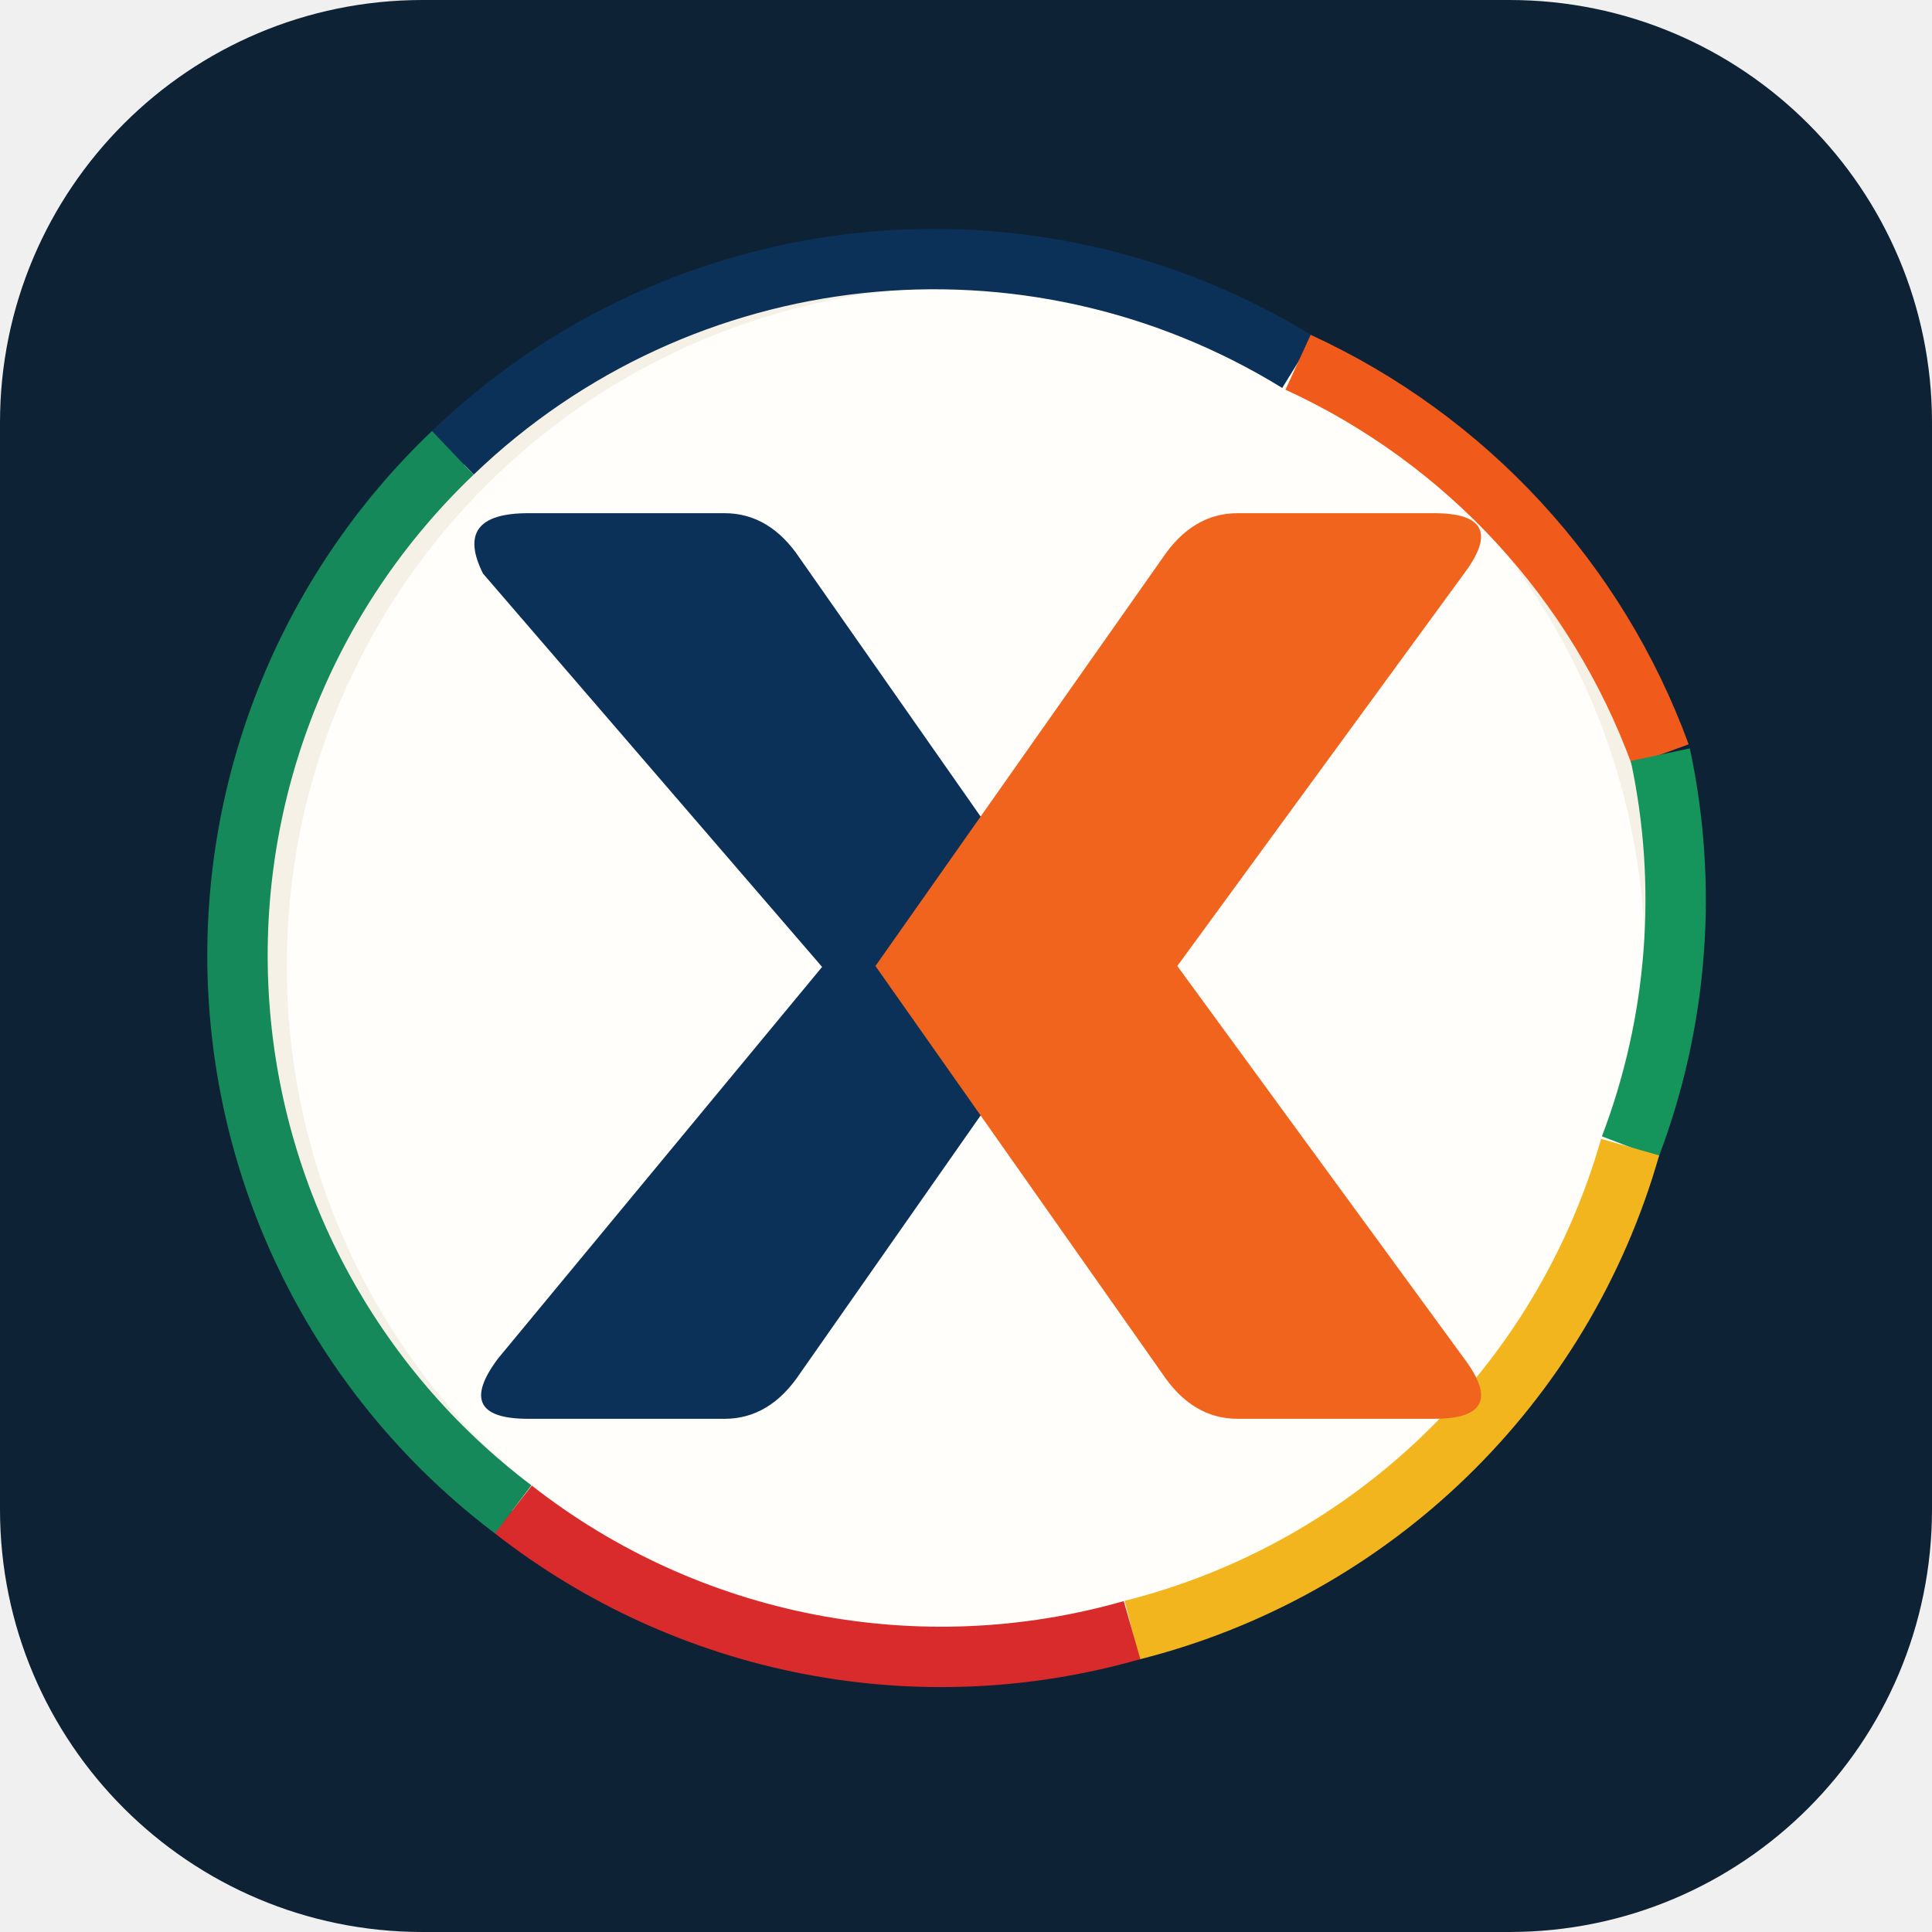
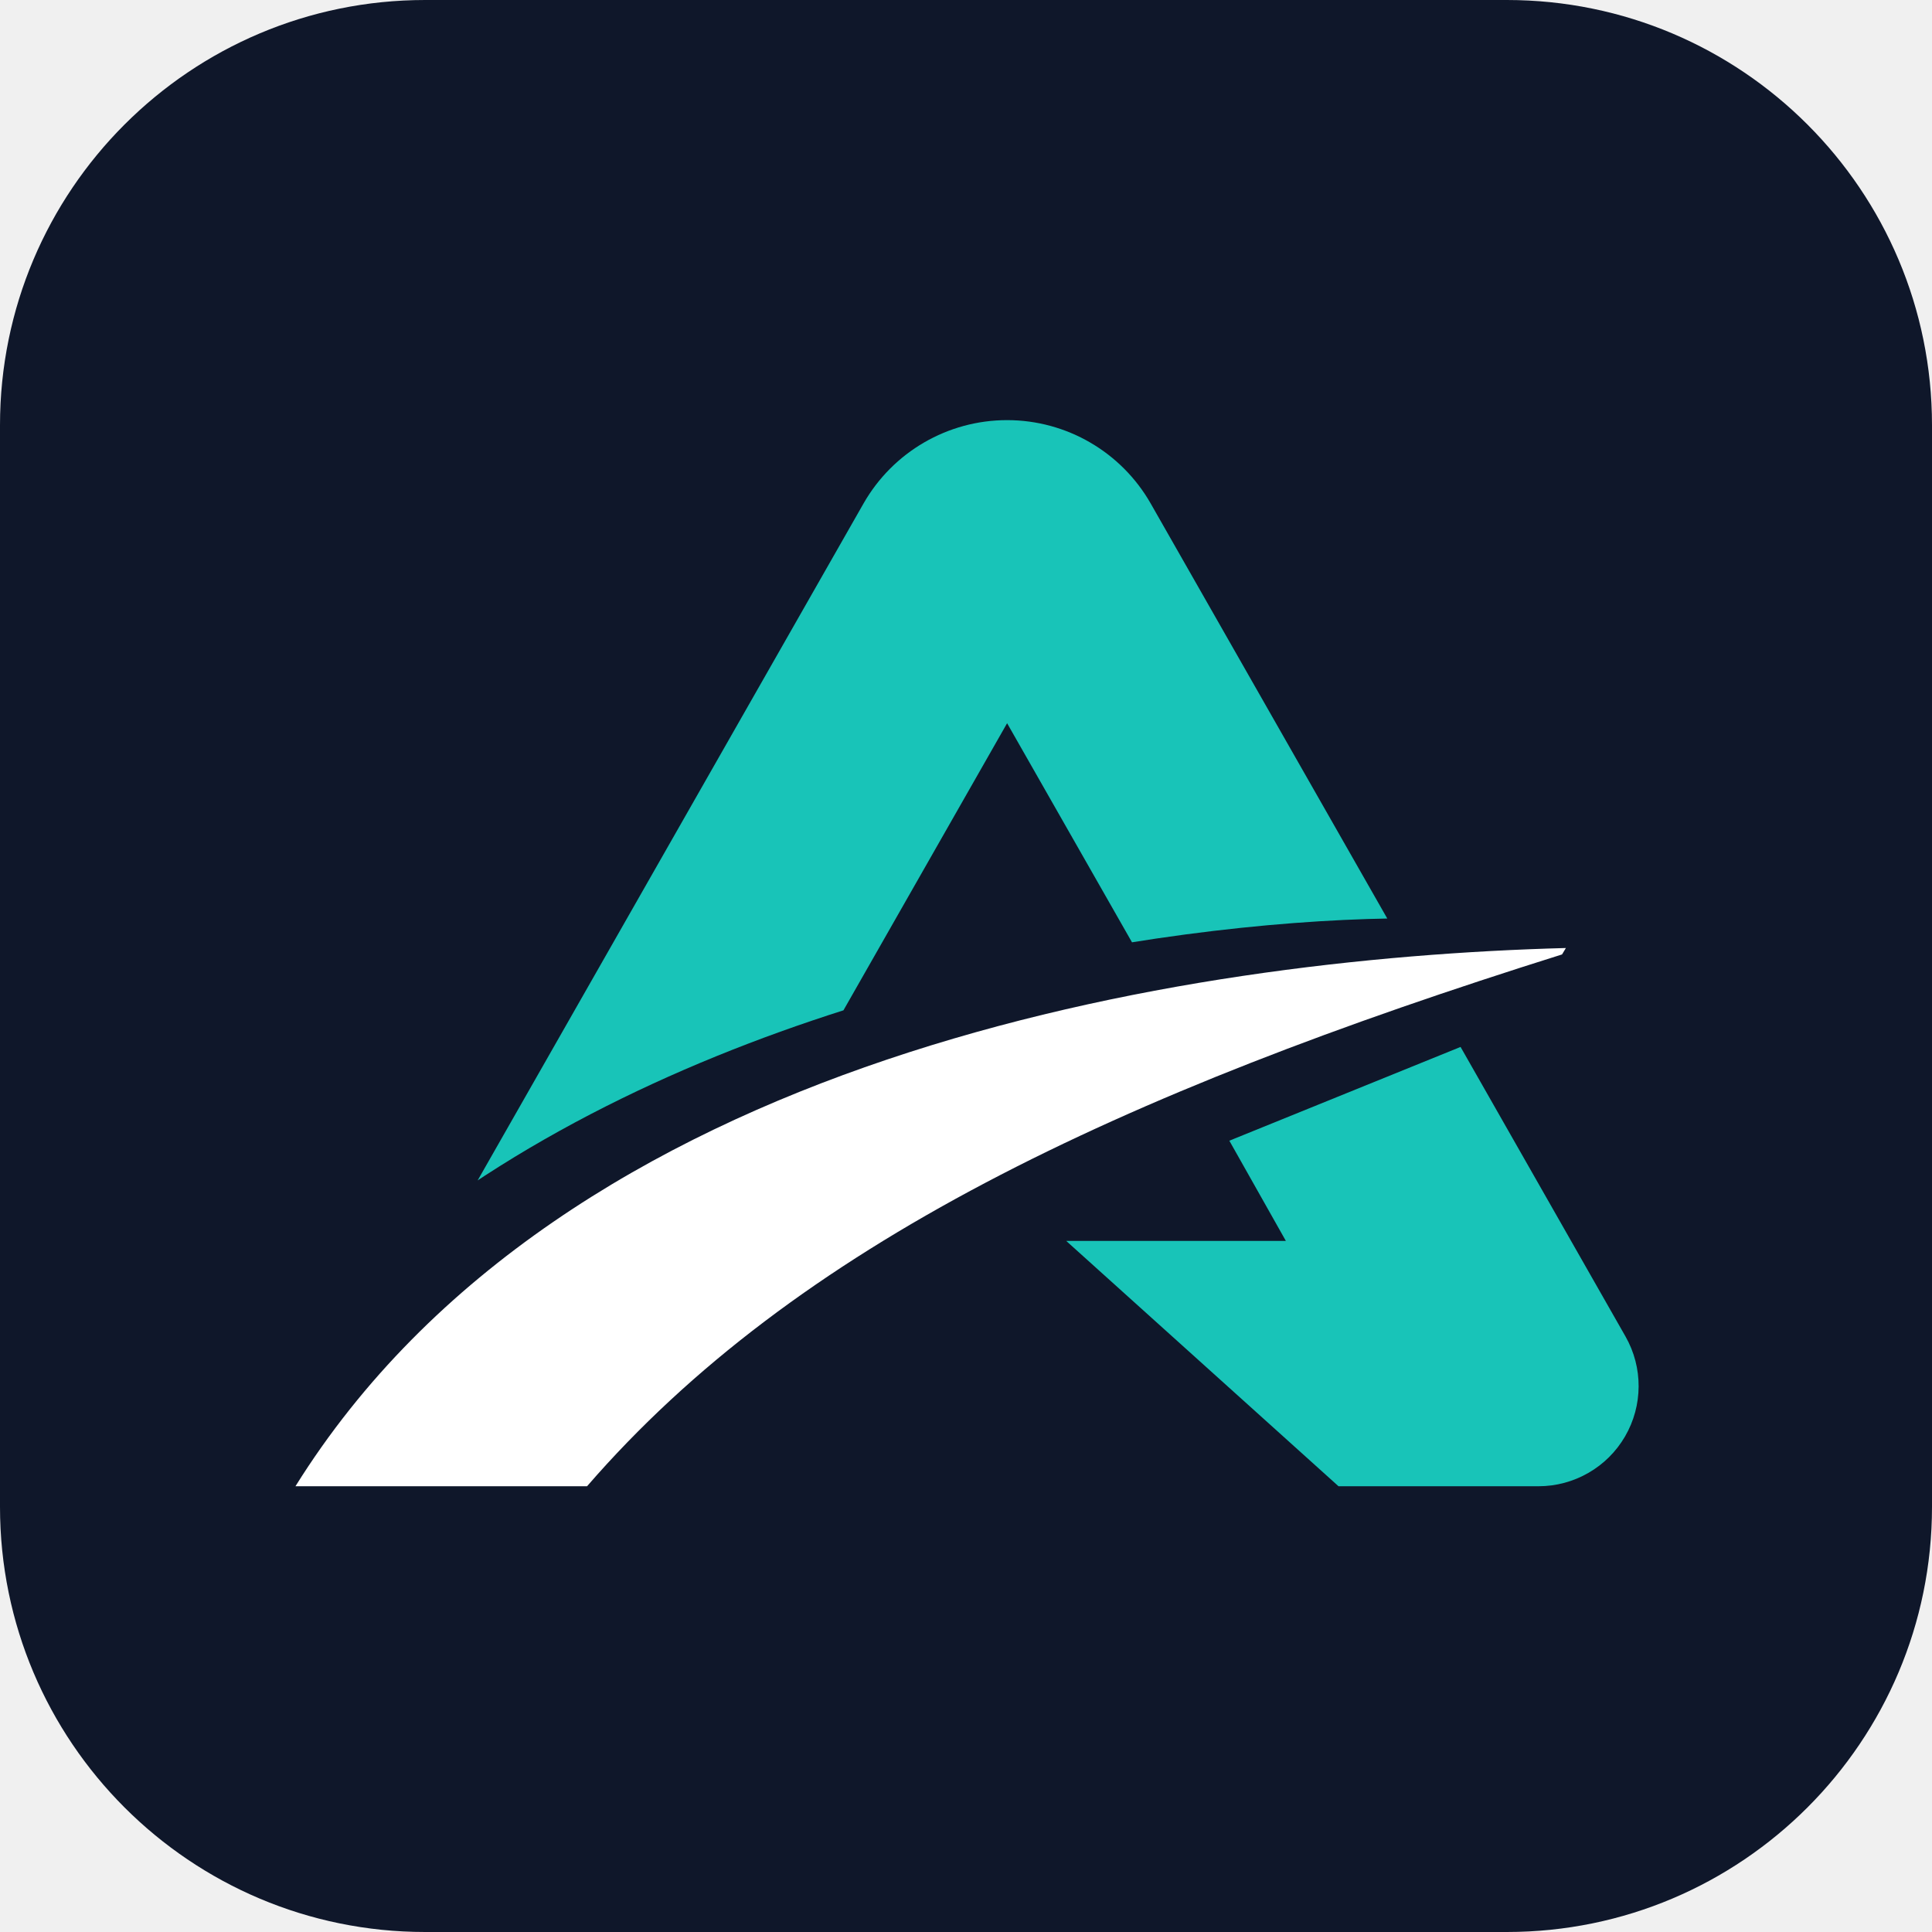
- <svg xmlns="http://www.w3.org/2000/svg" viewBox="0 0 128 128" role="img" aria-labelledby="title">
-   <rect width="128" height="128" rx="28" fill="#0D2235" />
-   <g transform="translate(14 14)">
-     <circle cx="50" cy="50" r="46" fill="#FFFEFA" stroke="#F5F1E7" stroke-width="2" />
-     <path d="M16 16A46 46 0 0 1 72 10" fill="none" stroke="#0B3158" stroke-width="4" />
-     <path d="M72 10A46 46 0 0 1 96 36" fill="none" stroke="#F05A1A" stroke-width="4" />
-     <path d="M96 36A46 46 0 0 1 94 62" fill="none" stroke="#15945B" stroke-width="4" />
-     <path d="M94 62A46 46 0 0 1 61 94" fill="none" stroke="#F2B51D" stroke-width="4" />
-     <path d="M61 94A46 46 0 0 1 20 86" fill="none" stroke="#D92B2B" stroke-width="4" />
-     <path d="M20 86A46 46 0 0 1 16 16" fill="none" stroke="#15895A" stroke-width="4" />
-     <g transform="translate(-4 0)">
-       <path d="M22 24Q20 20 25 20h13q3 0 5 3l14 20-10 10zM47 47l10 10-14 20q-2 3-5 3H25q-5 0-2-4z" fill="#0B3158" />
-       <path d="m48 50 19-27q2-3 5-3h13q5 0 2 4L68 50l19 26q3 4-2 4H72q-3 0-5-3z" fill="#F0641E" />
-     </g>
-   </g>
+ <svg xmlns="http://www.w3.org/2000/svg" viewBox="-19 -240 1504 1504" role="img" aria-labelledby="t d">
+   <defs>
+     <clipPath id="sc">
+       <path d="M-50 -50 H1600 V475 L1063 475 C880 478 560 530 325 698 L-50 698 Z" />
+     </clipPath>
+   </defs>
+   <rect x="-19" y="-240" width="1504" height="1504" rx="331" fill="#0F172A" />
+   <path fill="#18C4B8" clip-path="url(#sc)" d="M653.2 152.0 A128.7 128.7 0 0 1 876.8 152.0 L1360.2 1000 L1150.9 1000 L765 323 L379.1 1000 L169.8 1000 Z" />
+   <path fill="#18C4B8" d="M938 648 L1118.0 575 L1246.4 800.4 A78 78 0 0 1 1178.6 917 L1023 917 L811 726 L982 726 Z" />
+   <path fill="#FFFFFF" d="M1200 498 C900 506 420 582 211 917 L438 917 C600 730 850 612 1197 503 Z" />
</svg>
